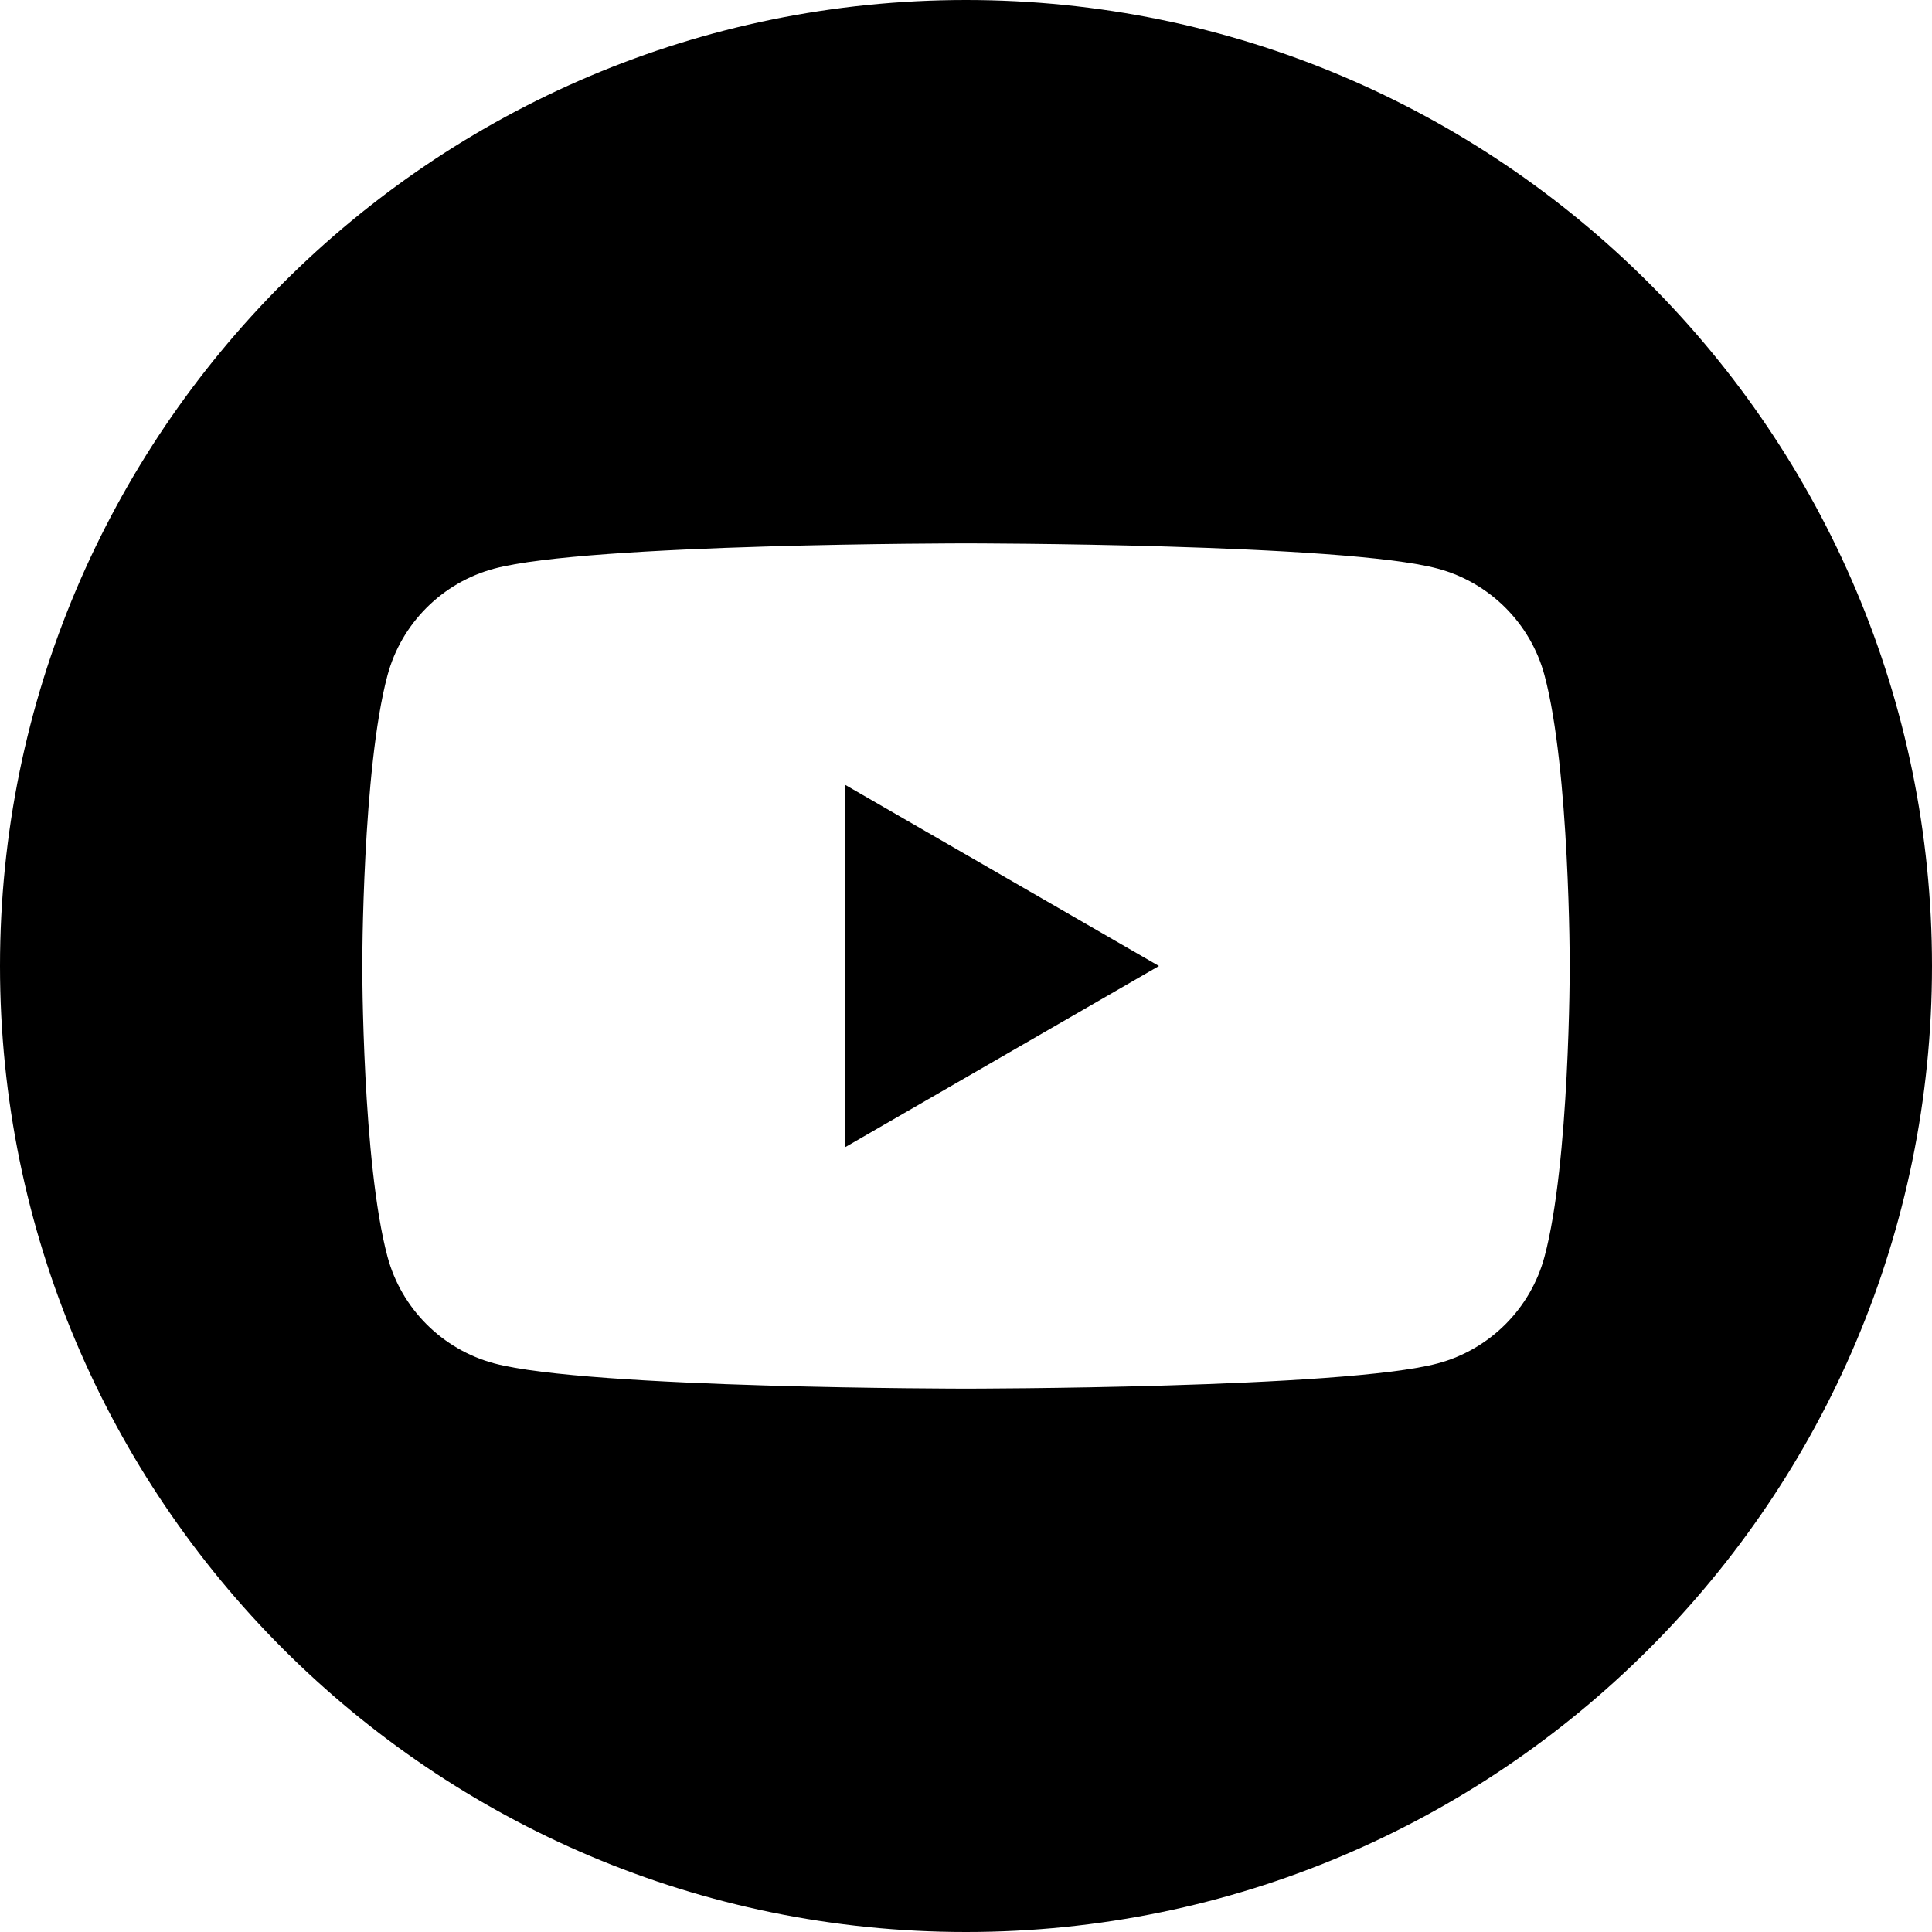
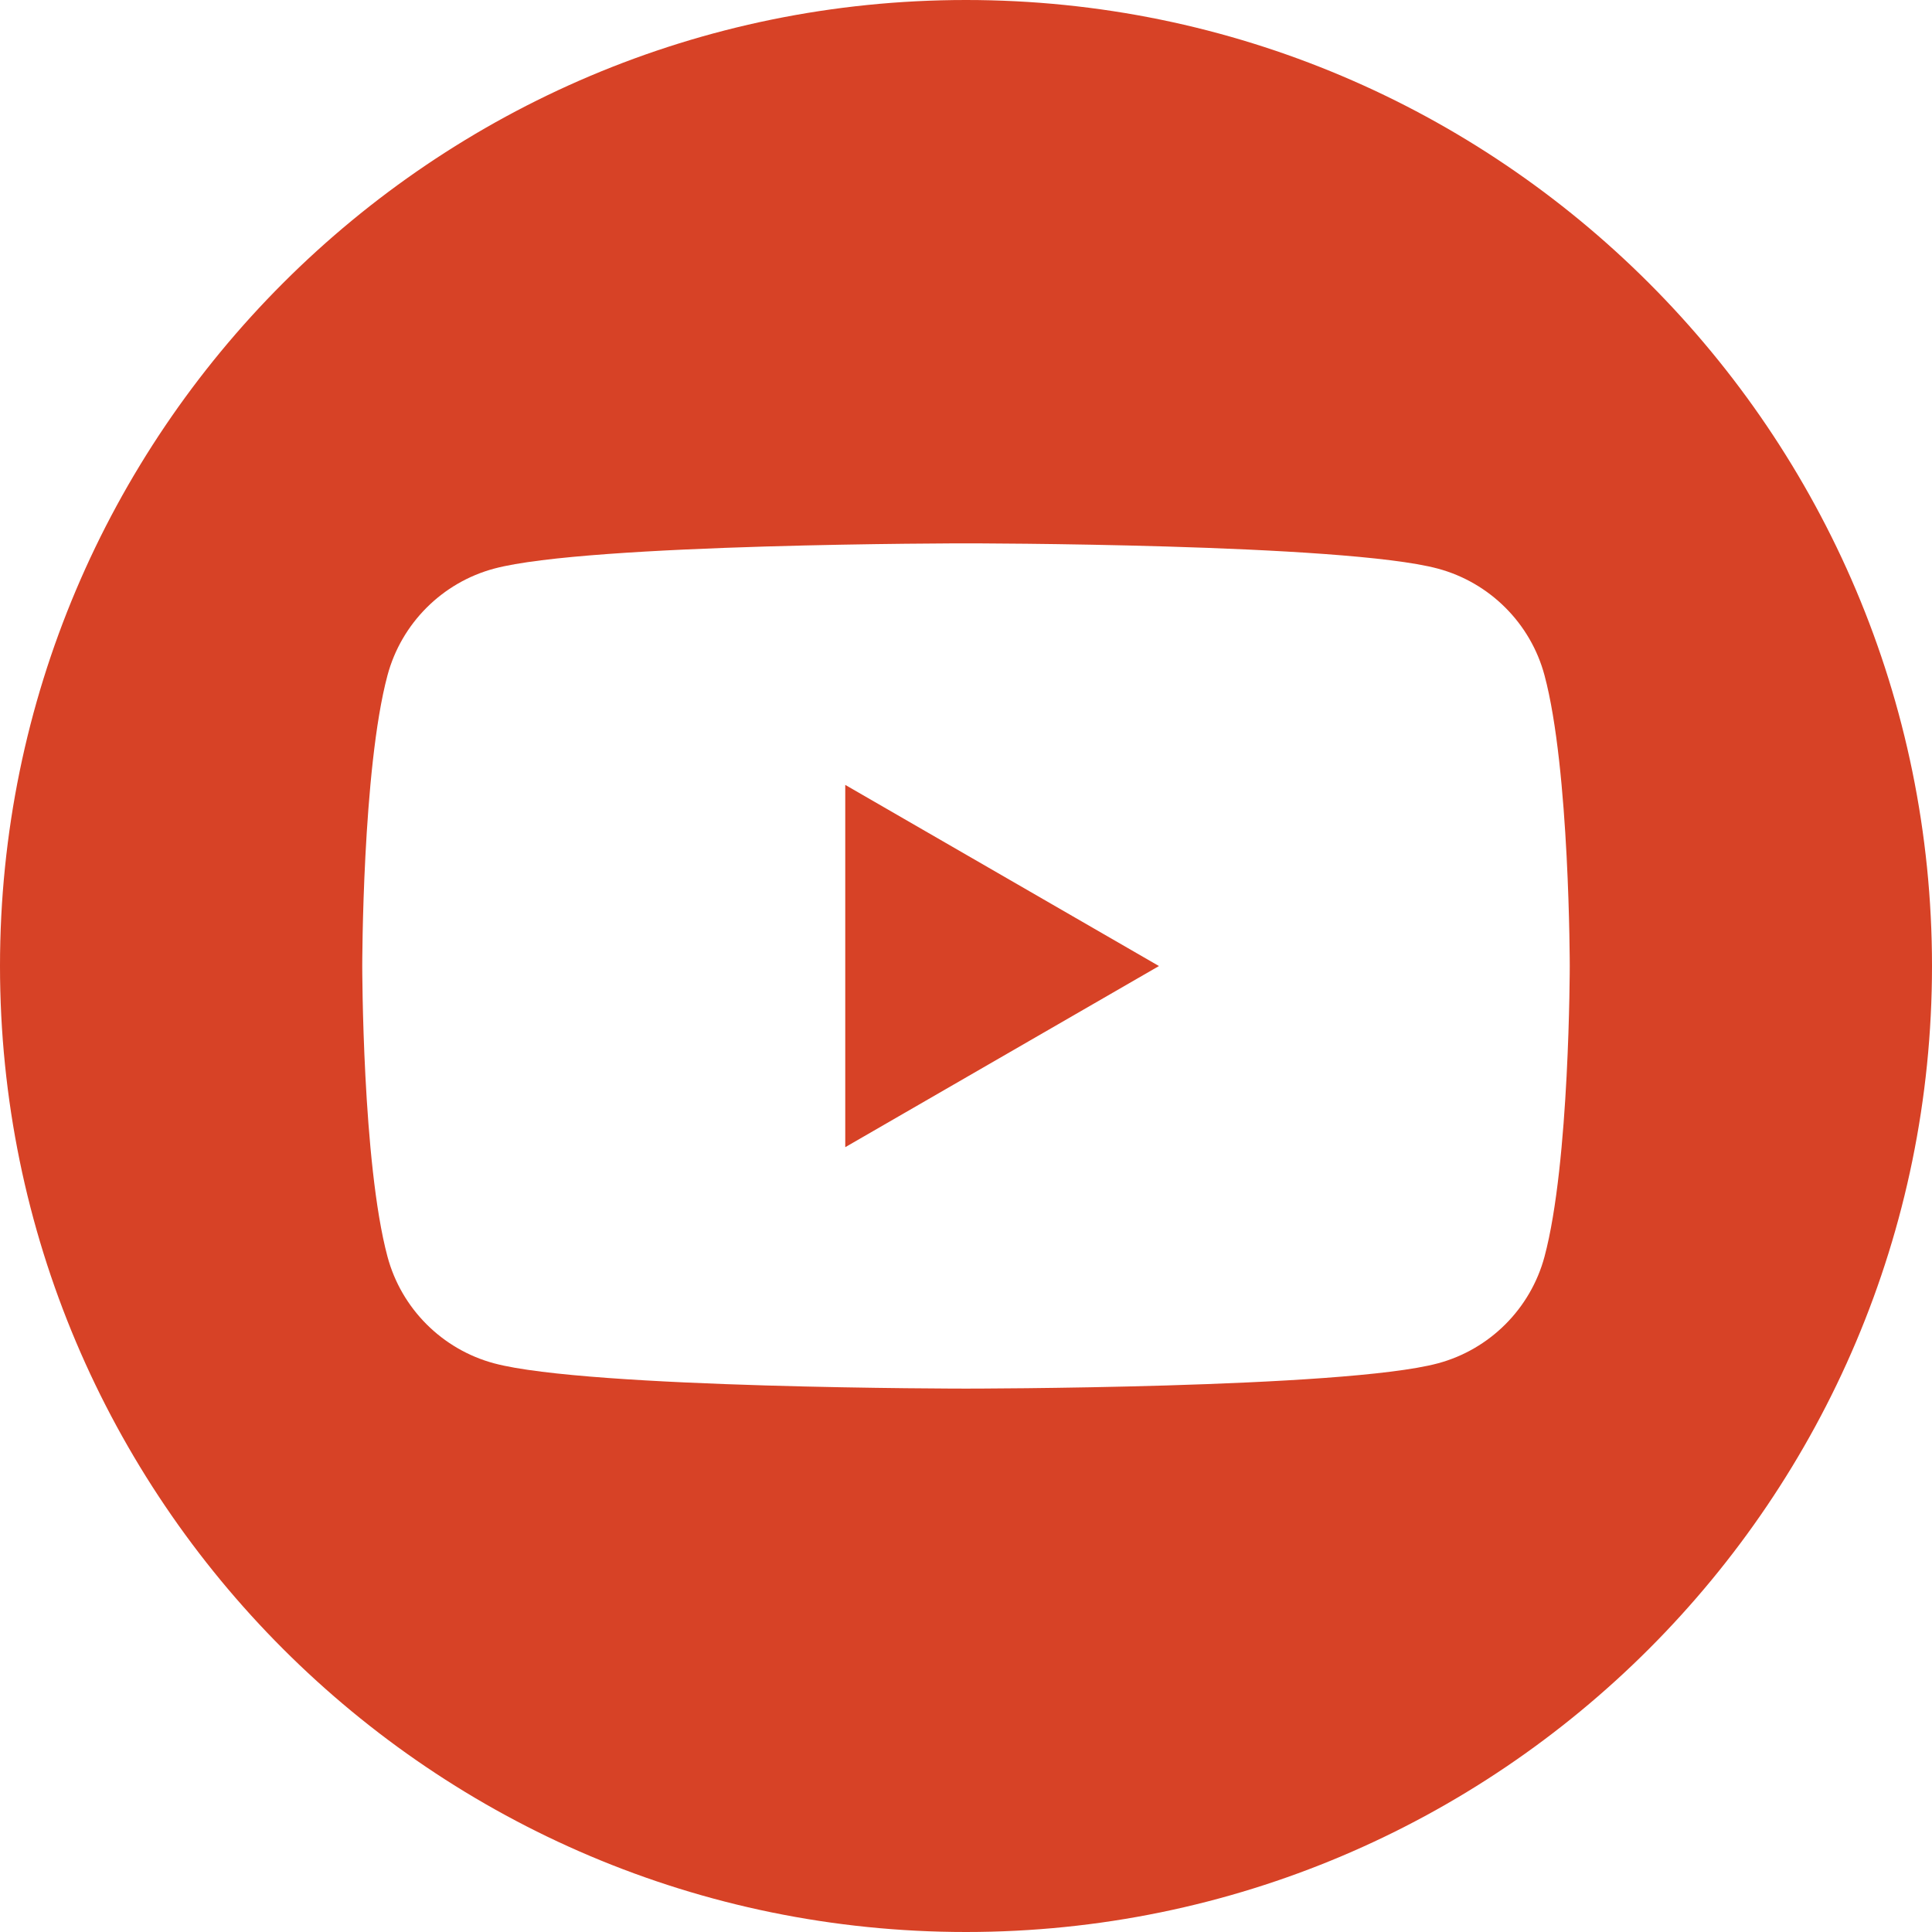
- <svg xmlns="http://www.w3.org/2000/svg" height="100%" style="fill-rule:evenodd;clip-rule:evenodd;stroke-linejoin:round;stroke-miterlimit:2;" version="1.1" viewBox="0 0 512 512" width="100%" xml:space="preserve">
-   <path d="M256,0c141.29,0 256,114.71 256,256c0,141.29 -114.71,256 -256,256c-141.29,0 -256,-114.71 -256,-256c0,-141.29 114.71,-256 256,-256Zm153.315,178.978c-3.68,-13.769 -14.522,-24.61 -28.29,-28.29c-24.958,-6.688 -125.025,-6.688 -125.025,-6.688c0,0 -100.067,0 -125.025,6.688c-13.765,3.68 -24.61,14.521 -28.29,28.29c-6.685,24.955 -6.685,77.024 -6.685,77.024c0,0 0,52.067 6.685,77.02c3.68,13.769 14.525,24.614 28.29,28.293c24.958,6.685 125.025,6.685 125.025,6.685c0,0 100.067,0 125.025,-6.685c13.768,-3.679 24.61,-14.524 28.29,-28.293c6.685,-24.953 6.685,-77.02 6.685,-77.02c0,0 0,-52.069 -6.685,-77.024Zm-185.316,125.025l0,-96.002l83.137,48.001l-83.137,48.001Z" />
+ <svg xmlns="http://www.w3.org/2000/svg" id="Layer_2" data-name="Layer 2" viewBox="0 0 500 500">
+   <defs>
+     <style>
+       .cls-1 {
+         fill: #d74226;
+         fill-rule: evenodd;
+         stroke-width: 0px;
+       }
+     </style>
+   </defs>
+   <g id="Layer_1-2" data-name="Layer 1">
+     <path class="cls-1" d="M250,0c137.98,0,250,112.02,250,250s-112.02,250-250,250S0,387.98,0,250,112.02,0,250,0ZM399.72,174.78c-3.59-13.45-14.18-24.03-27.63-27.63-24.37-6.53-122.09-6.53-122.09-6.53,0,0-97.72,0-122.09,6.53-13.44,3.59-24.03,14.18-27.63,27.63-6.53,24.37-6.53,75.22-6.53,75.22,0,0,0,50.85,6.53,75.21,3.59,13.45,14.18,24.04,27.63,27.63,24.37,6.53,122.09,6.53,122.09,6.53,0,0,97.72,0,122.09-6.53,13.45-3.59,24.03-14.18,27.63-27.63,6.53-24.37,6.53-75.21,6.53-75.21,0,0,0-50.85-6.53-75.22h0ZM218.75,296.88v-93.75l81.19,46.88-81.19,46.88h0Z" />
+   </g>
</svg>
